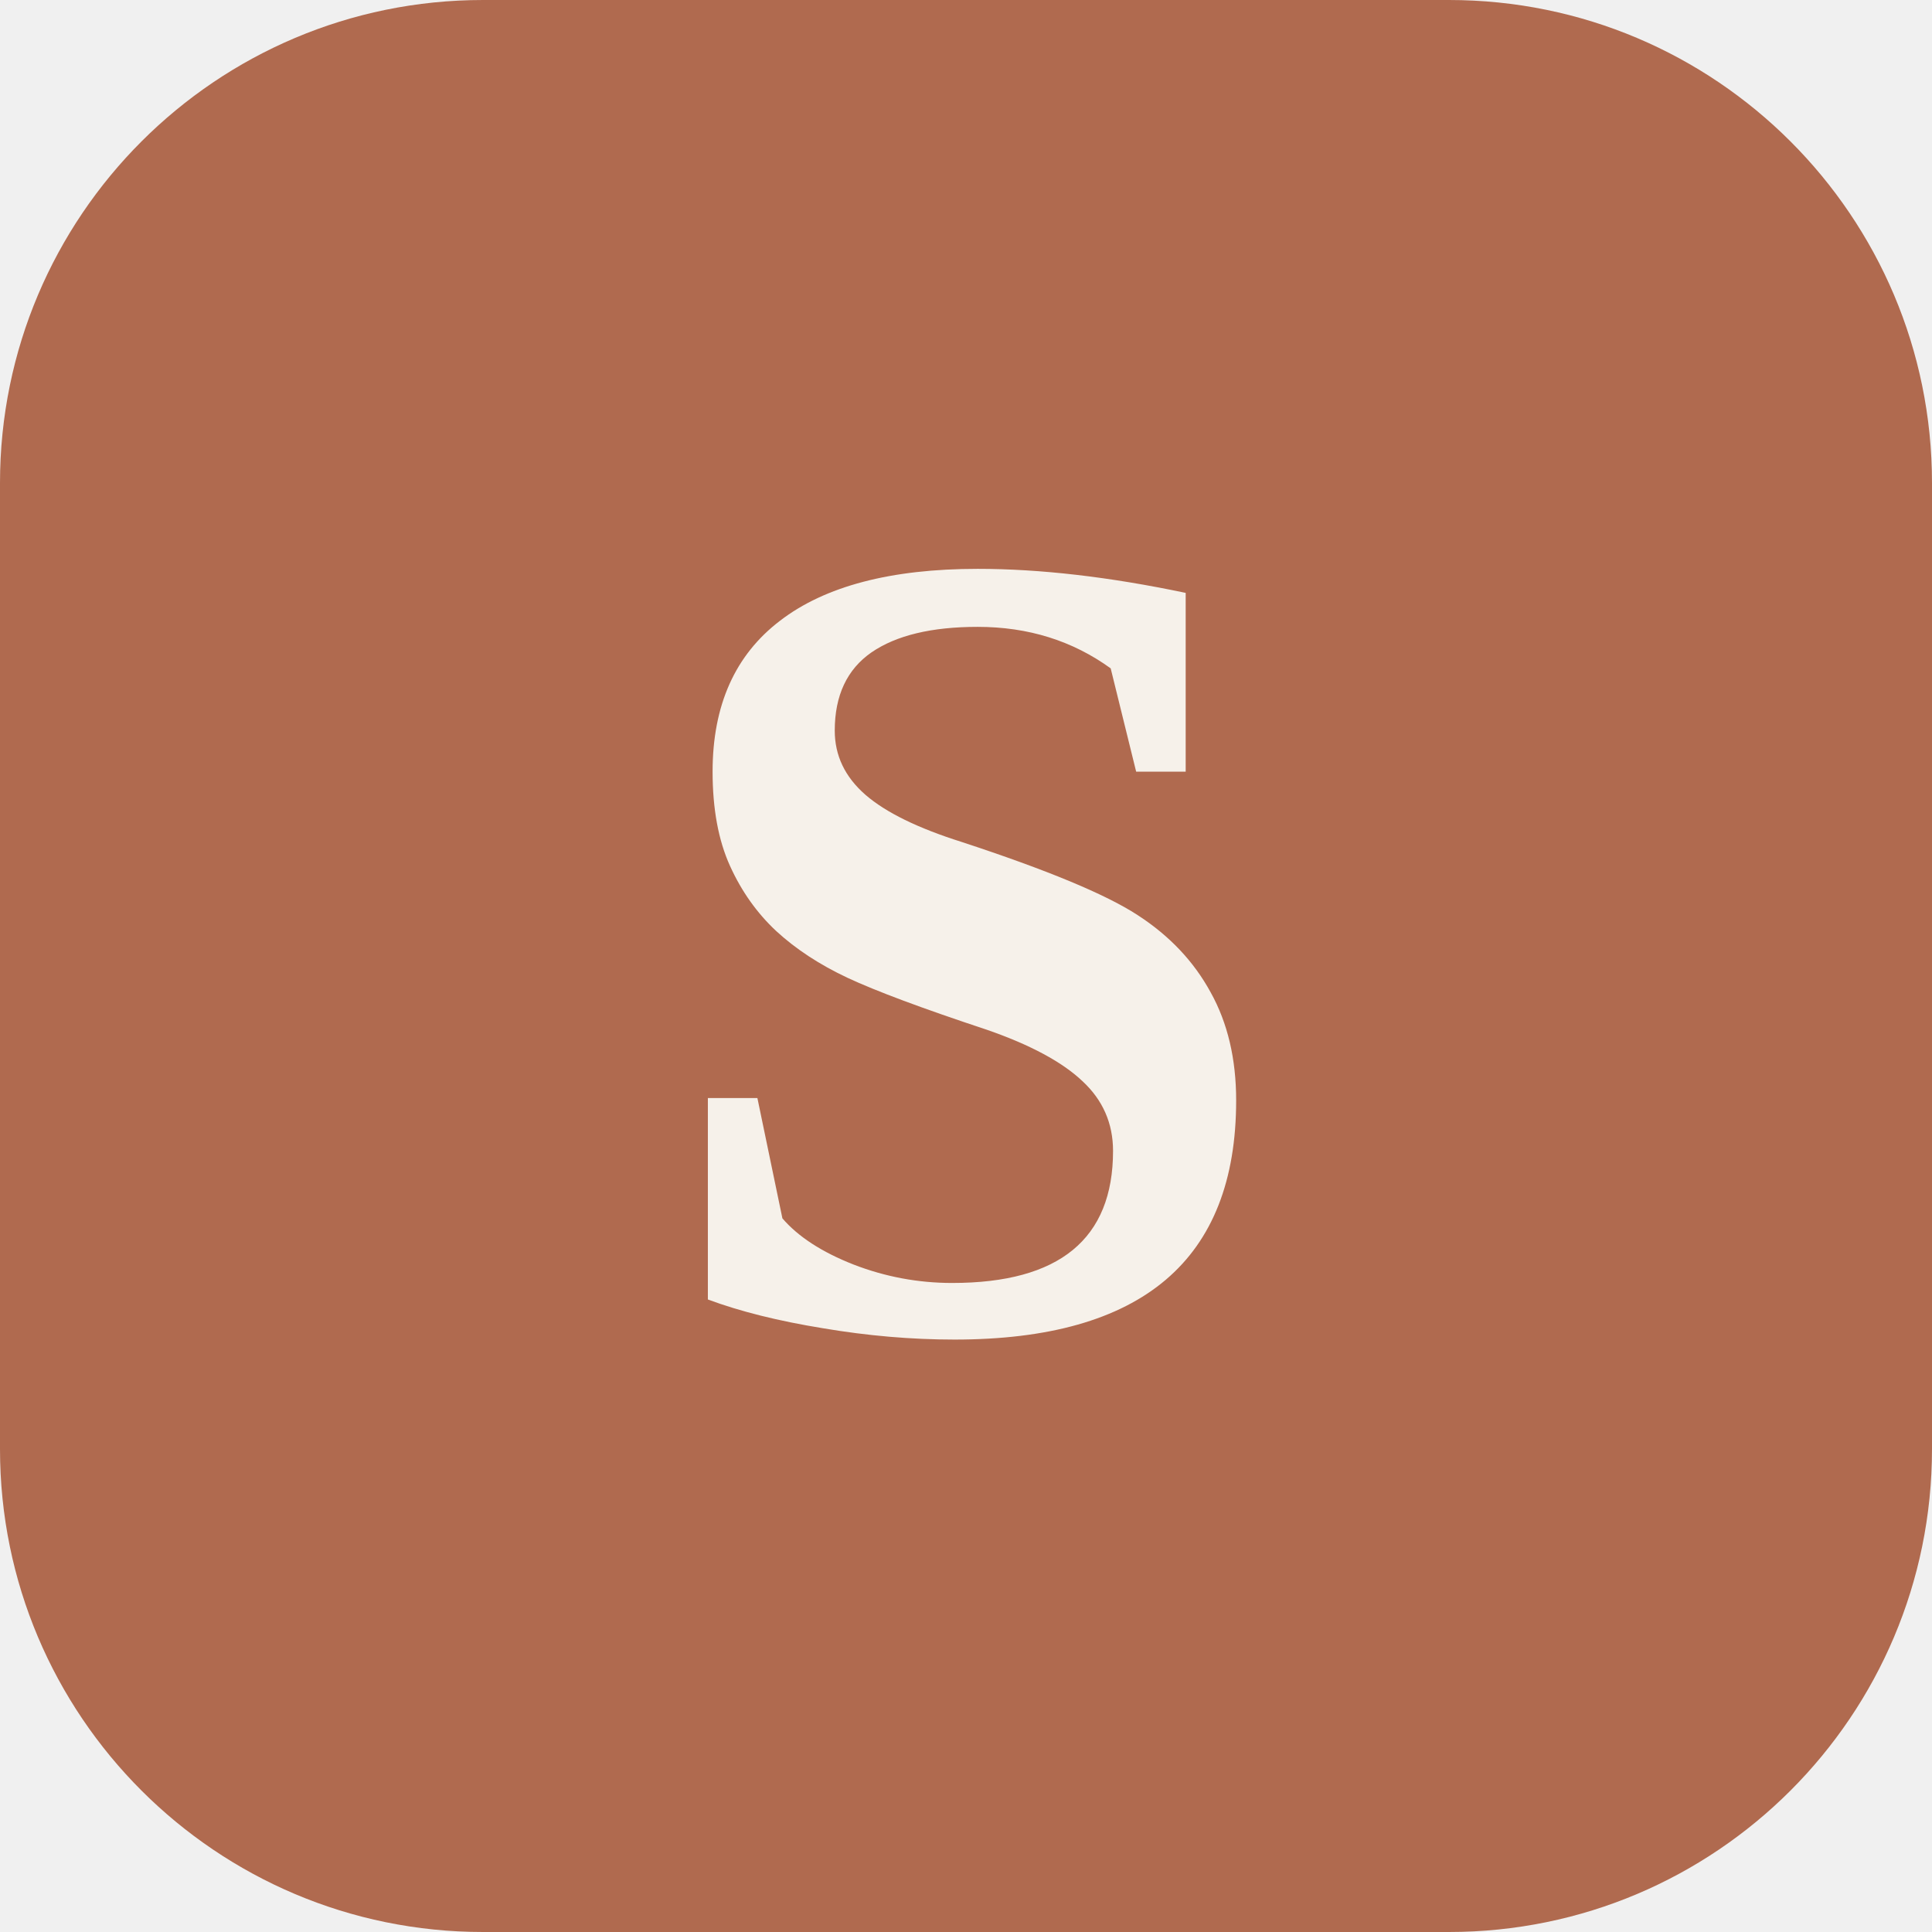
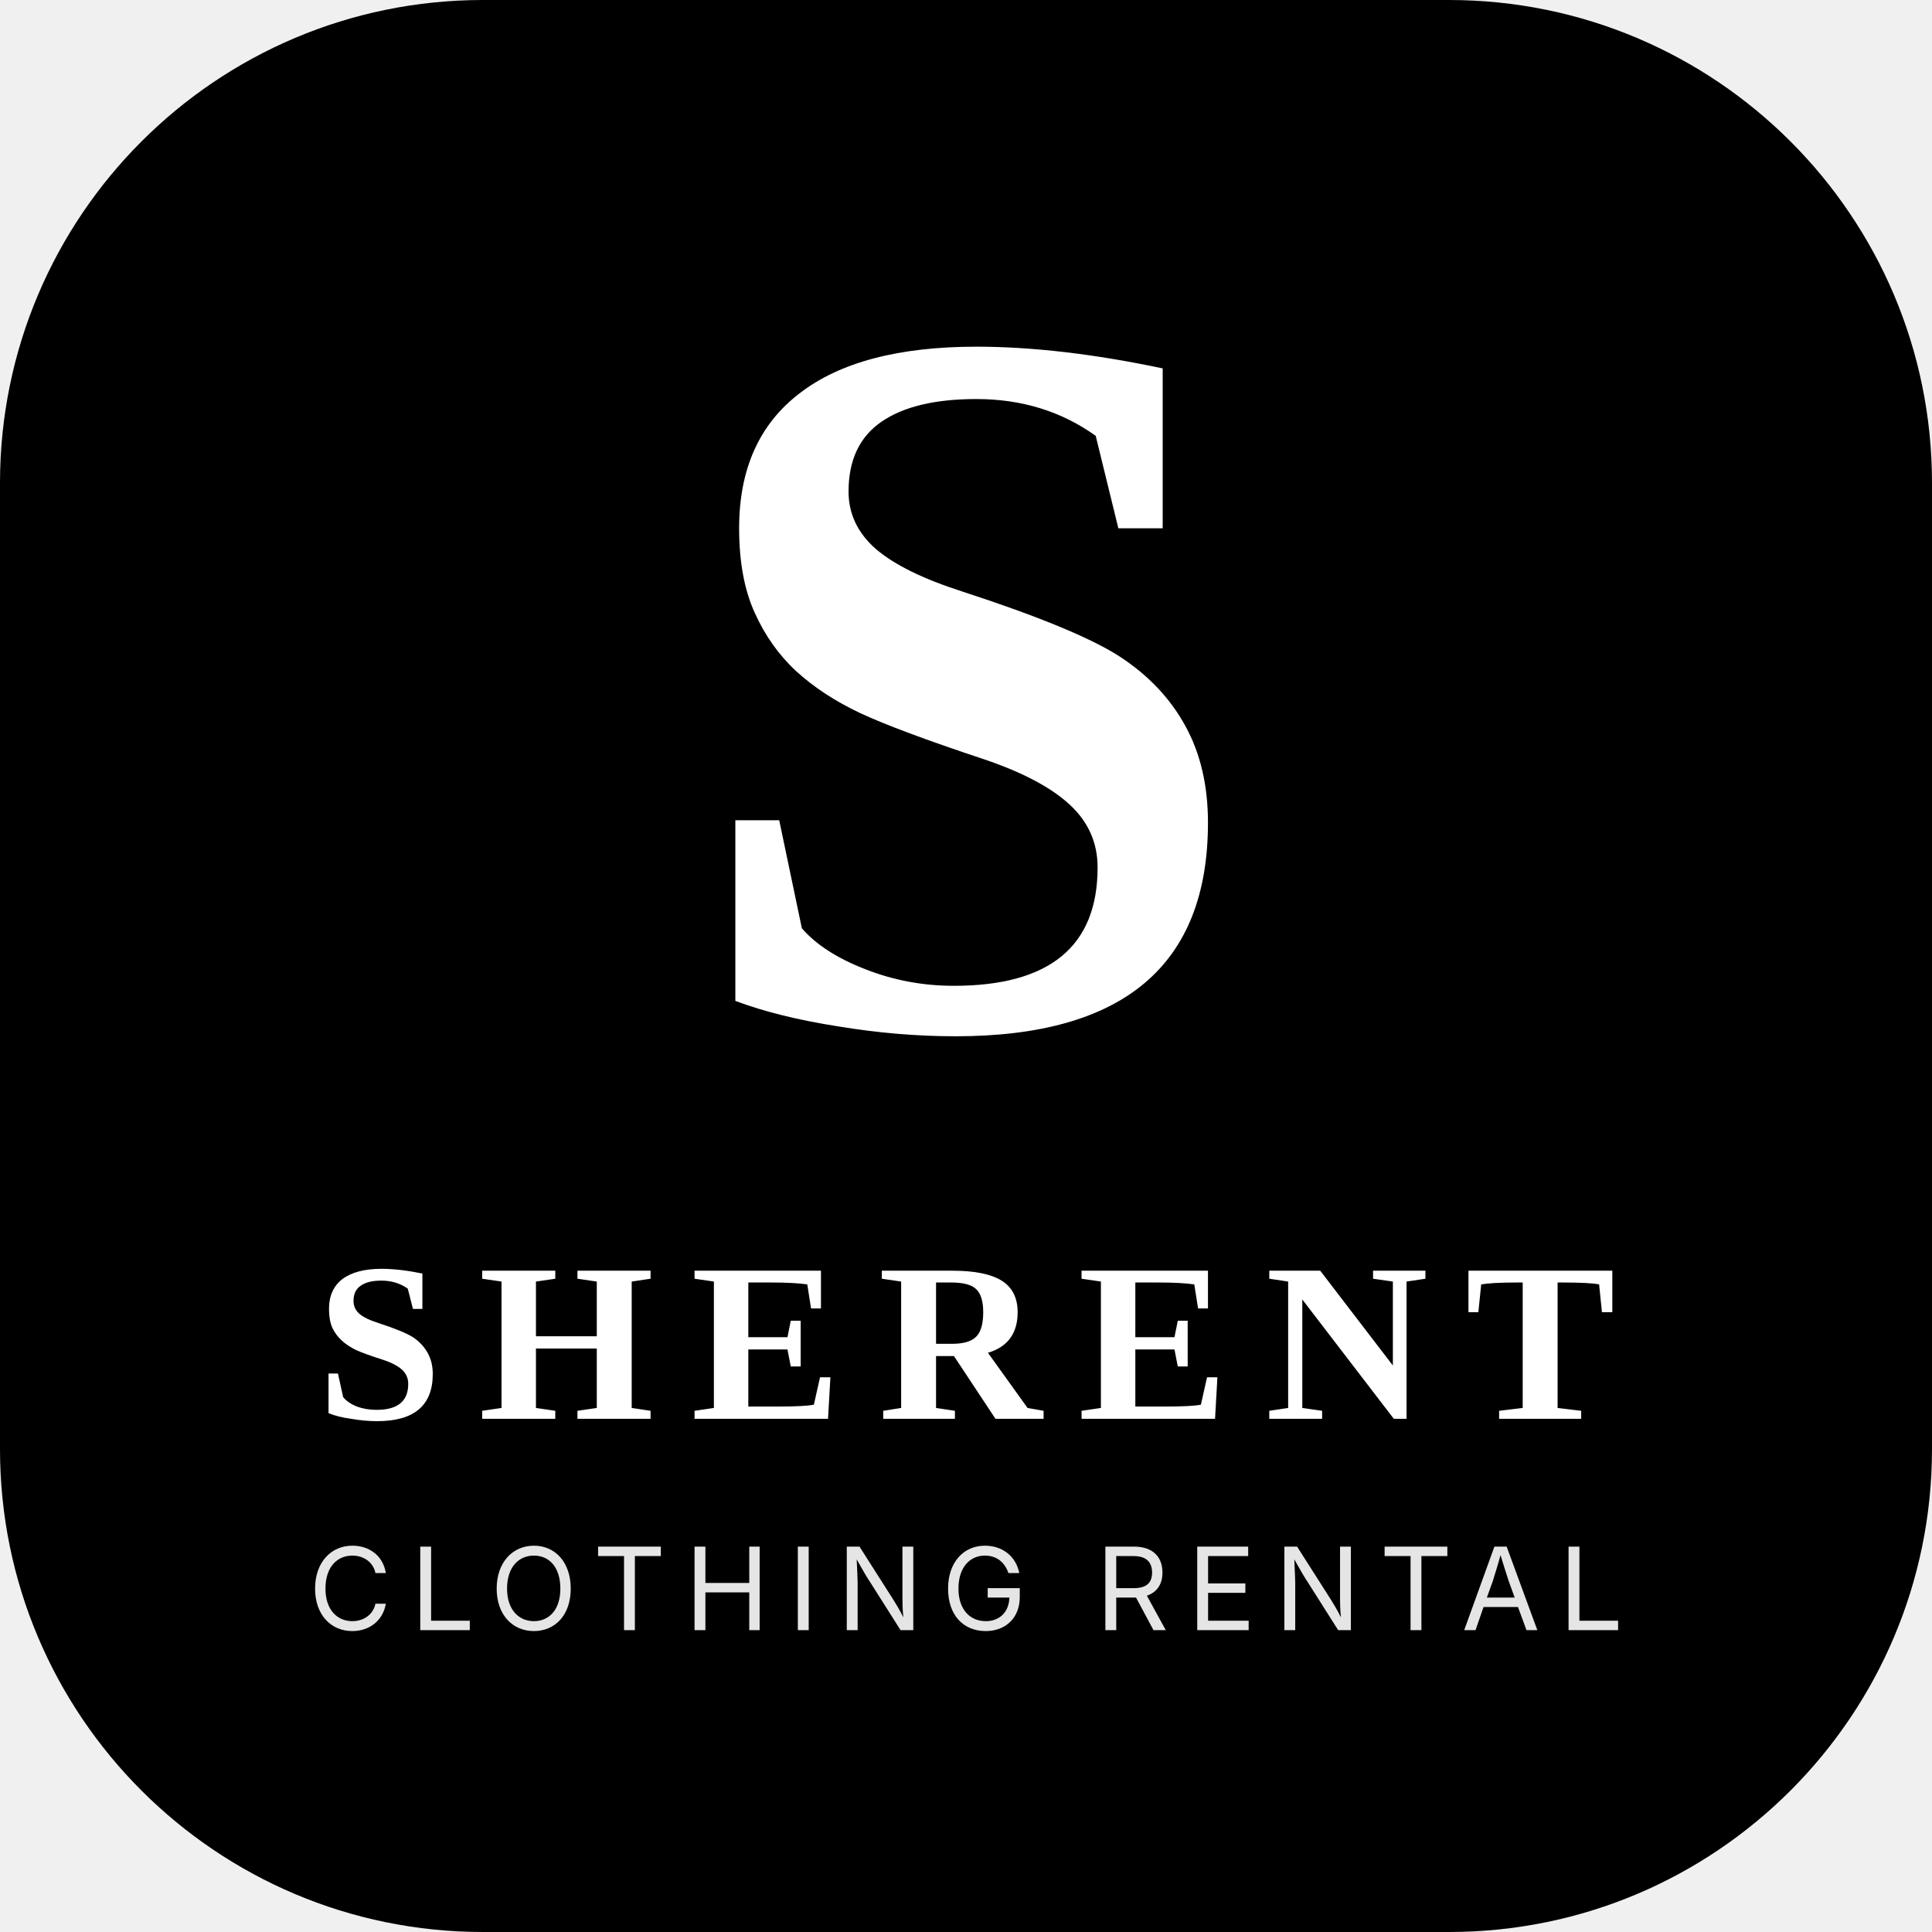
<svg xmlns="http://www.w3.org/2000/svg" width="64" height="64" viewBox="0 0 64 64">
-   <rect width="64" height="64" rx="16" fill="#B06A4F" />
-   <text x="32" y="44" font-family="Georgia, 'Times New Roman', serif" font-size="38" font-weight="600" fill="#F6F1EA" text-anchor="middle">S</text>
+   <rect width="64" height="64" rx="16" fill="#000000" />
+   <text x="32" y="34" font-family="'Playfair Display', Georgia, 'Times New Roman', serif" font-size="34" font-weight="600" fill="#FFFFFF" text-anchor="middle">S</text>
+   <text x="32" y="47" font-family="'Playfair Display', Georgia, 'Times New Roman', serif" font-size="7.5" font-weight="600" letter-spacing="1.2" fill="#FFFFFF" text-anchor="middle">SHERENT</text>
+   <text x="32" y="54" font-family="system-ui, -apple-system, sans-serif" font-size="3.8" font-weight="400" letter-spacing="0.6" fill="#E5E5E5" text-anchor="middle">CLOTHING RENTAL</text>
</svg>
